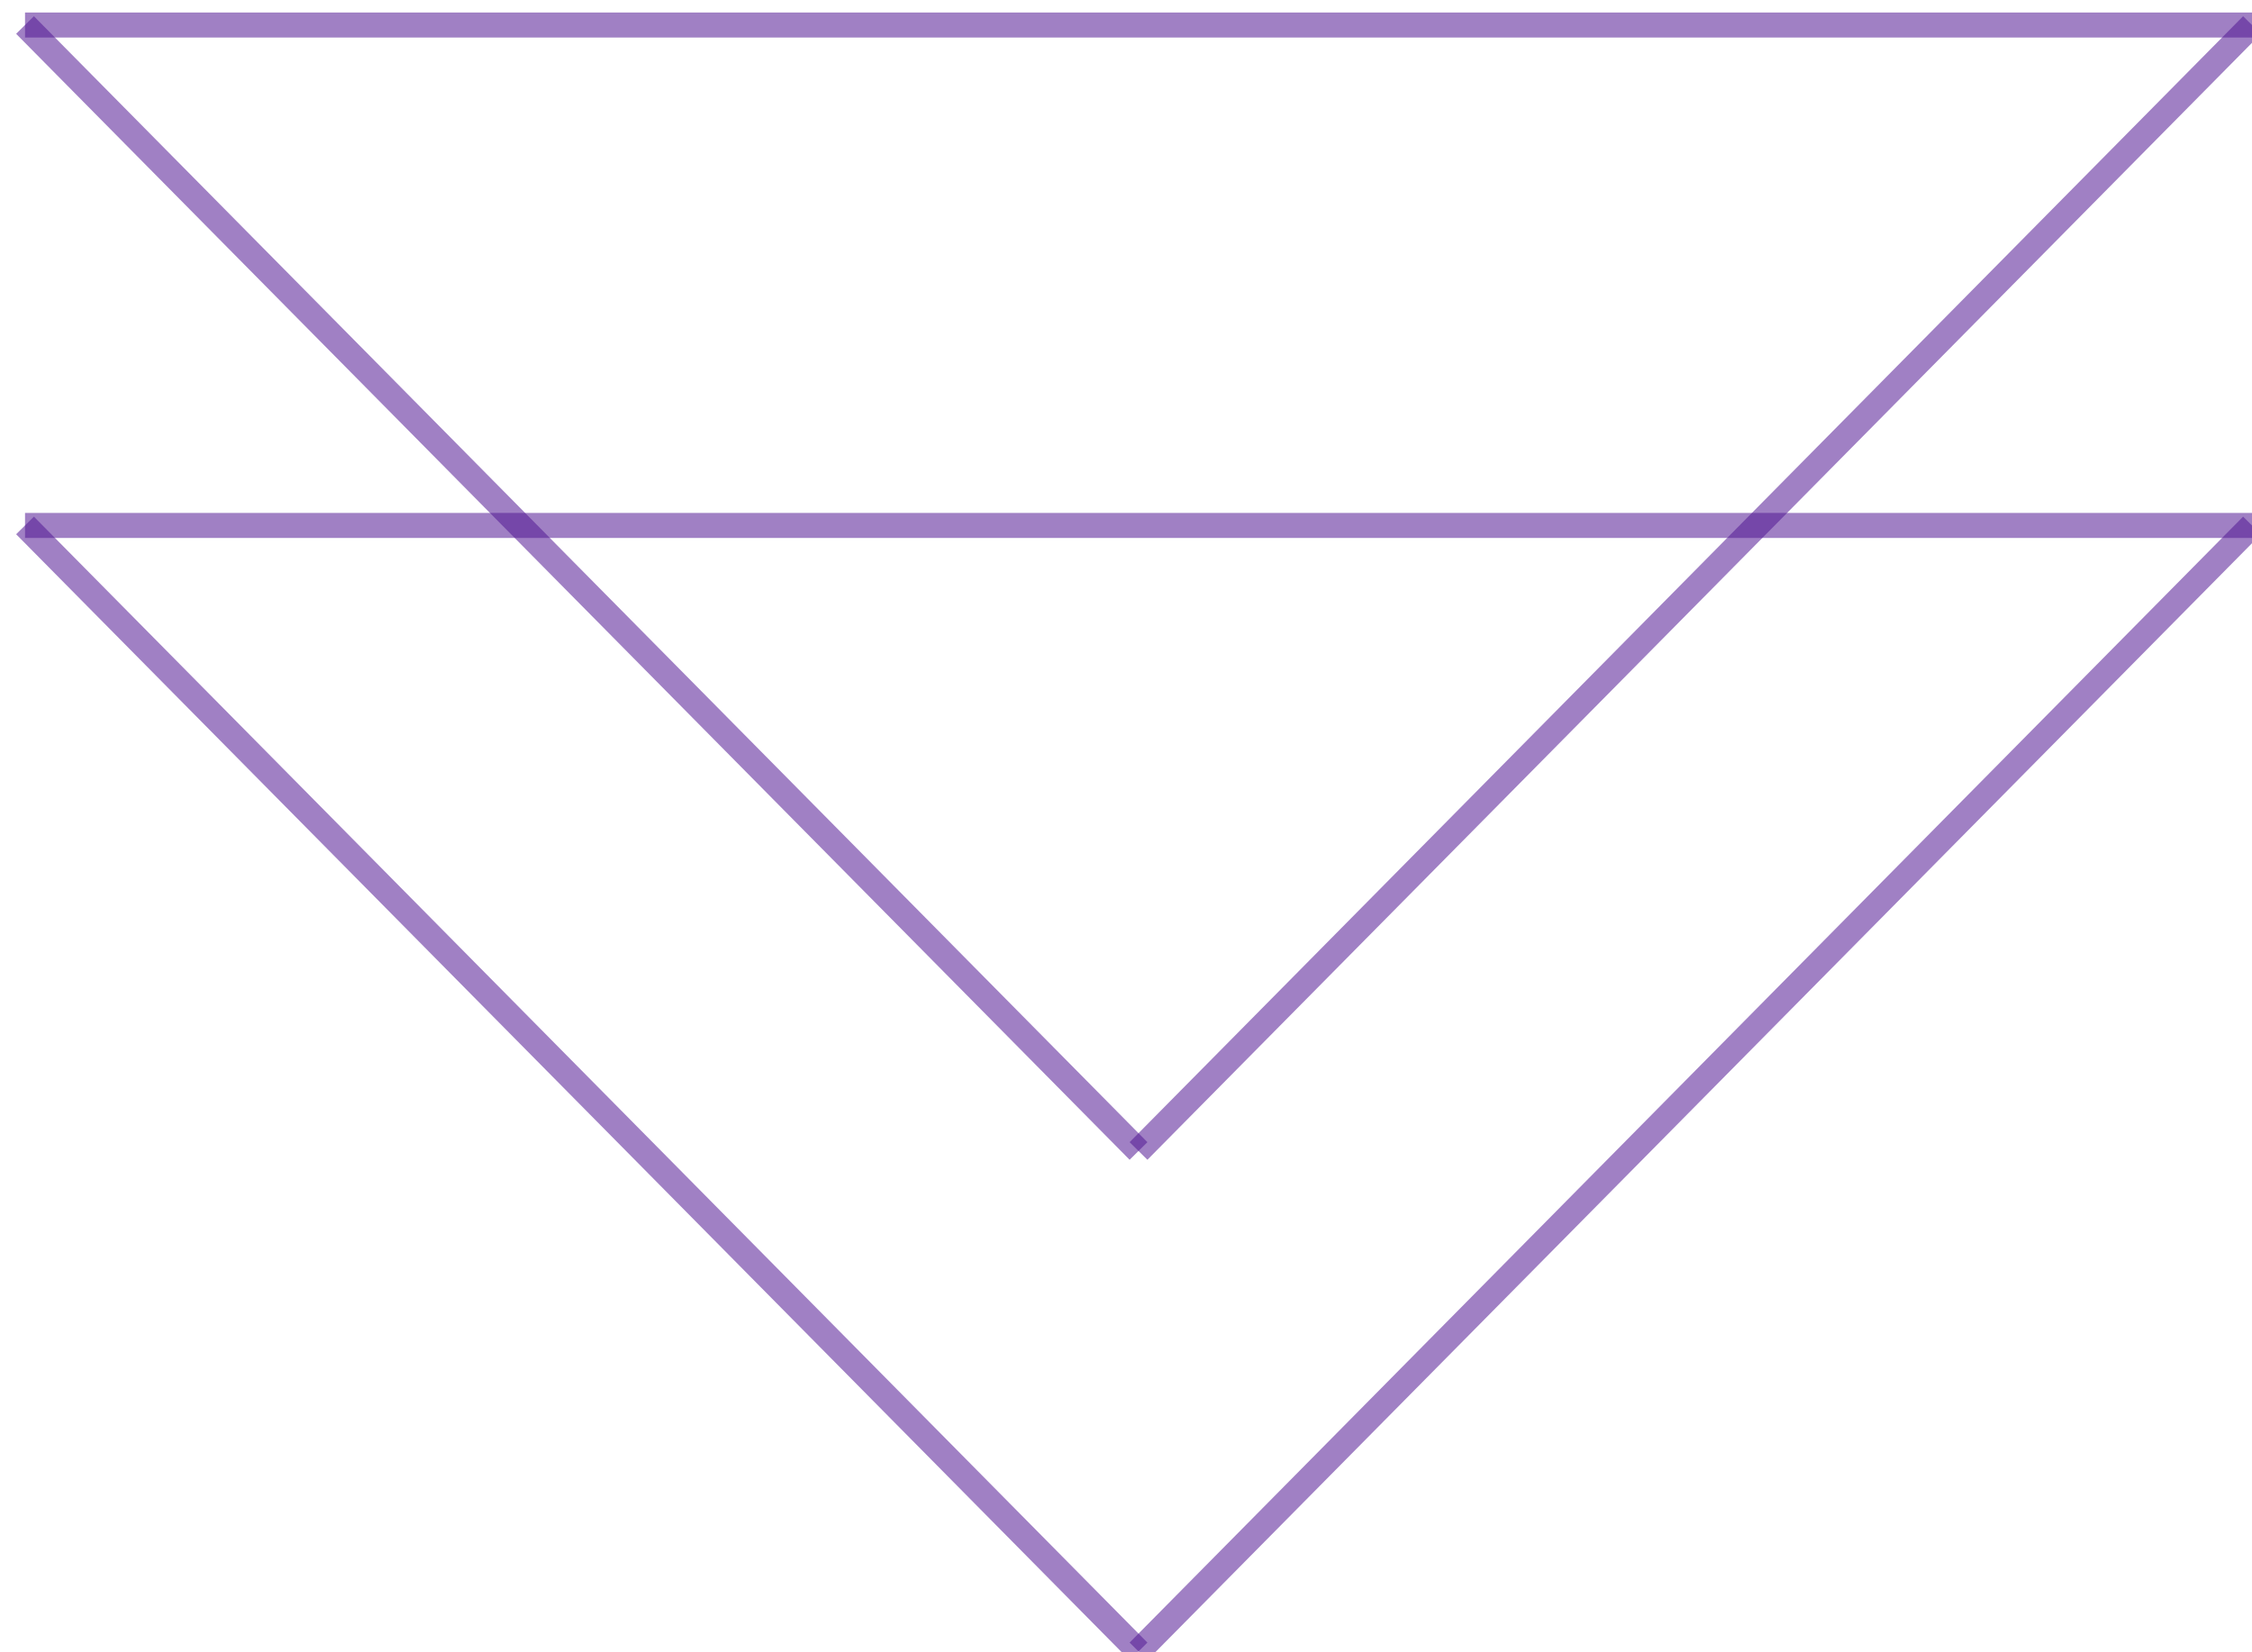
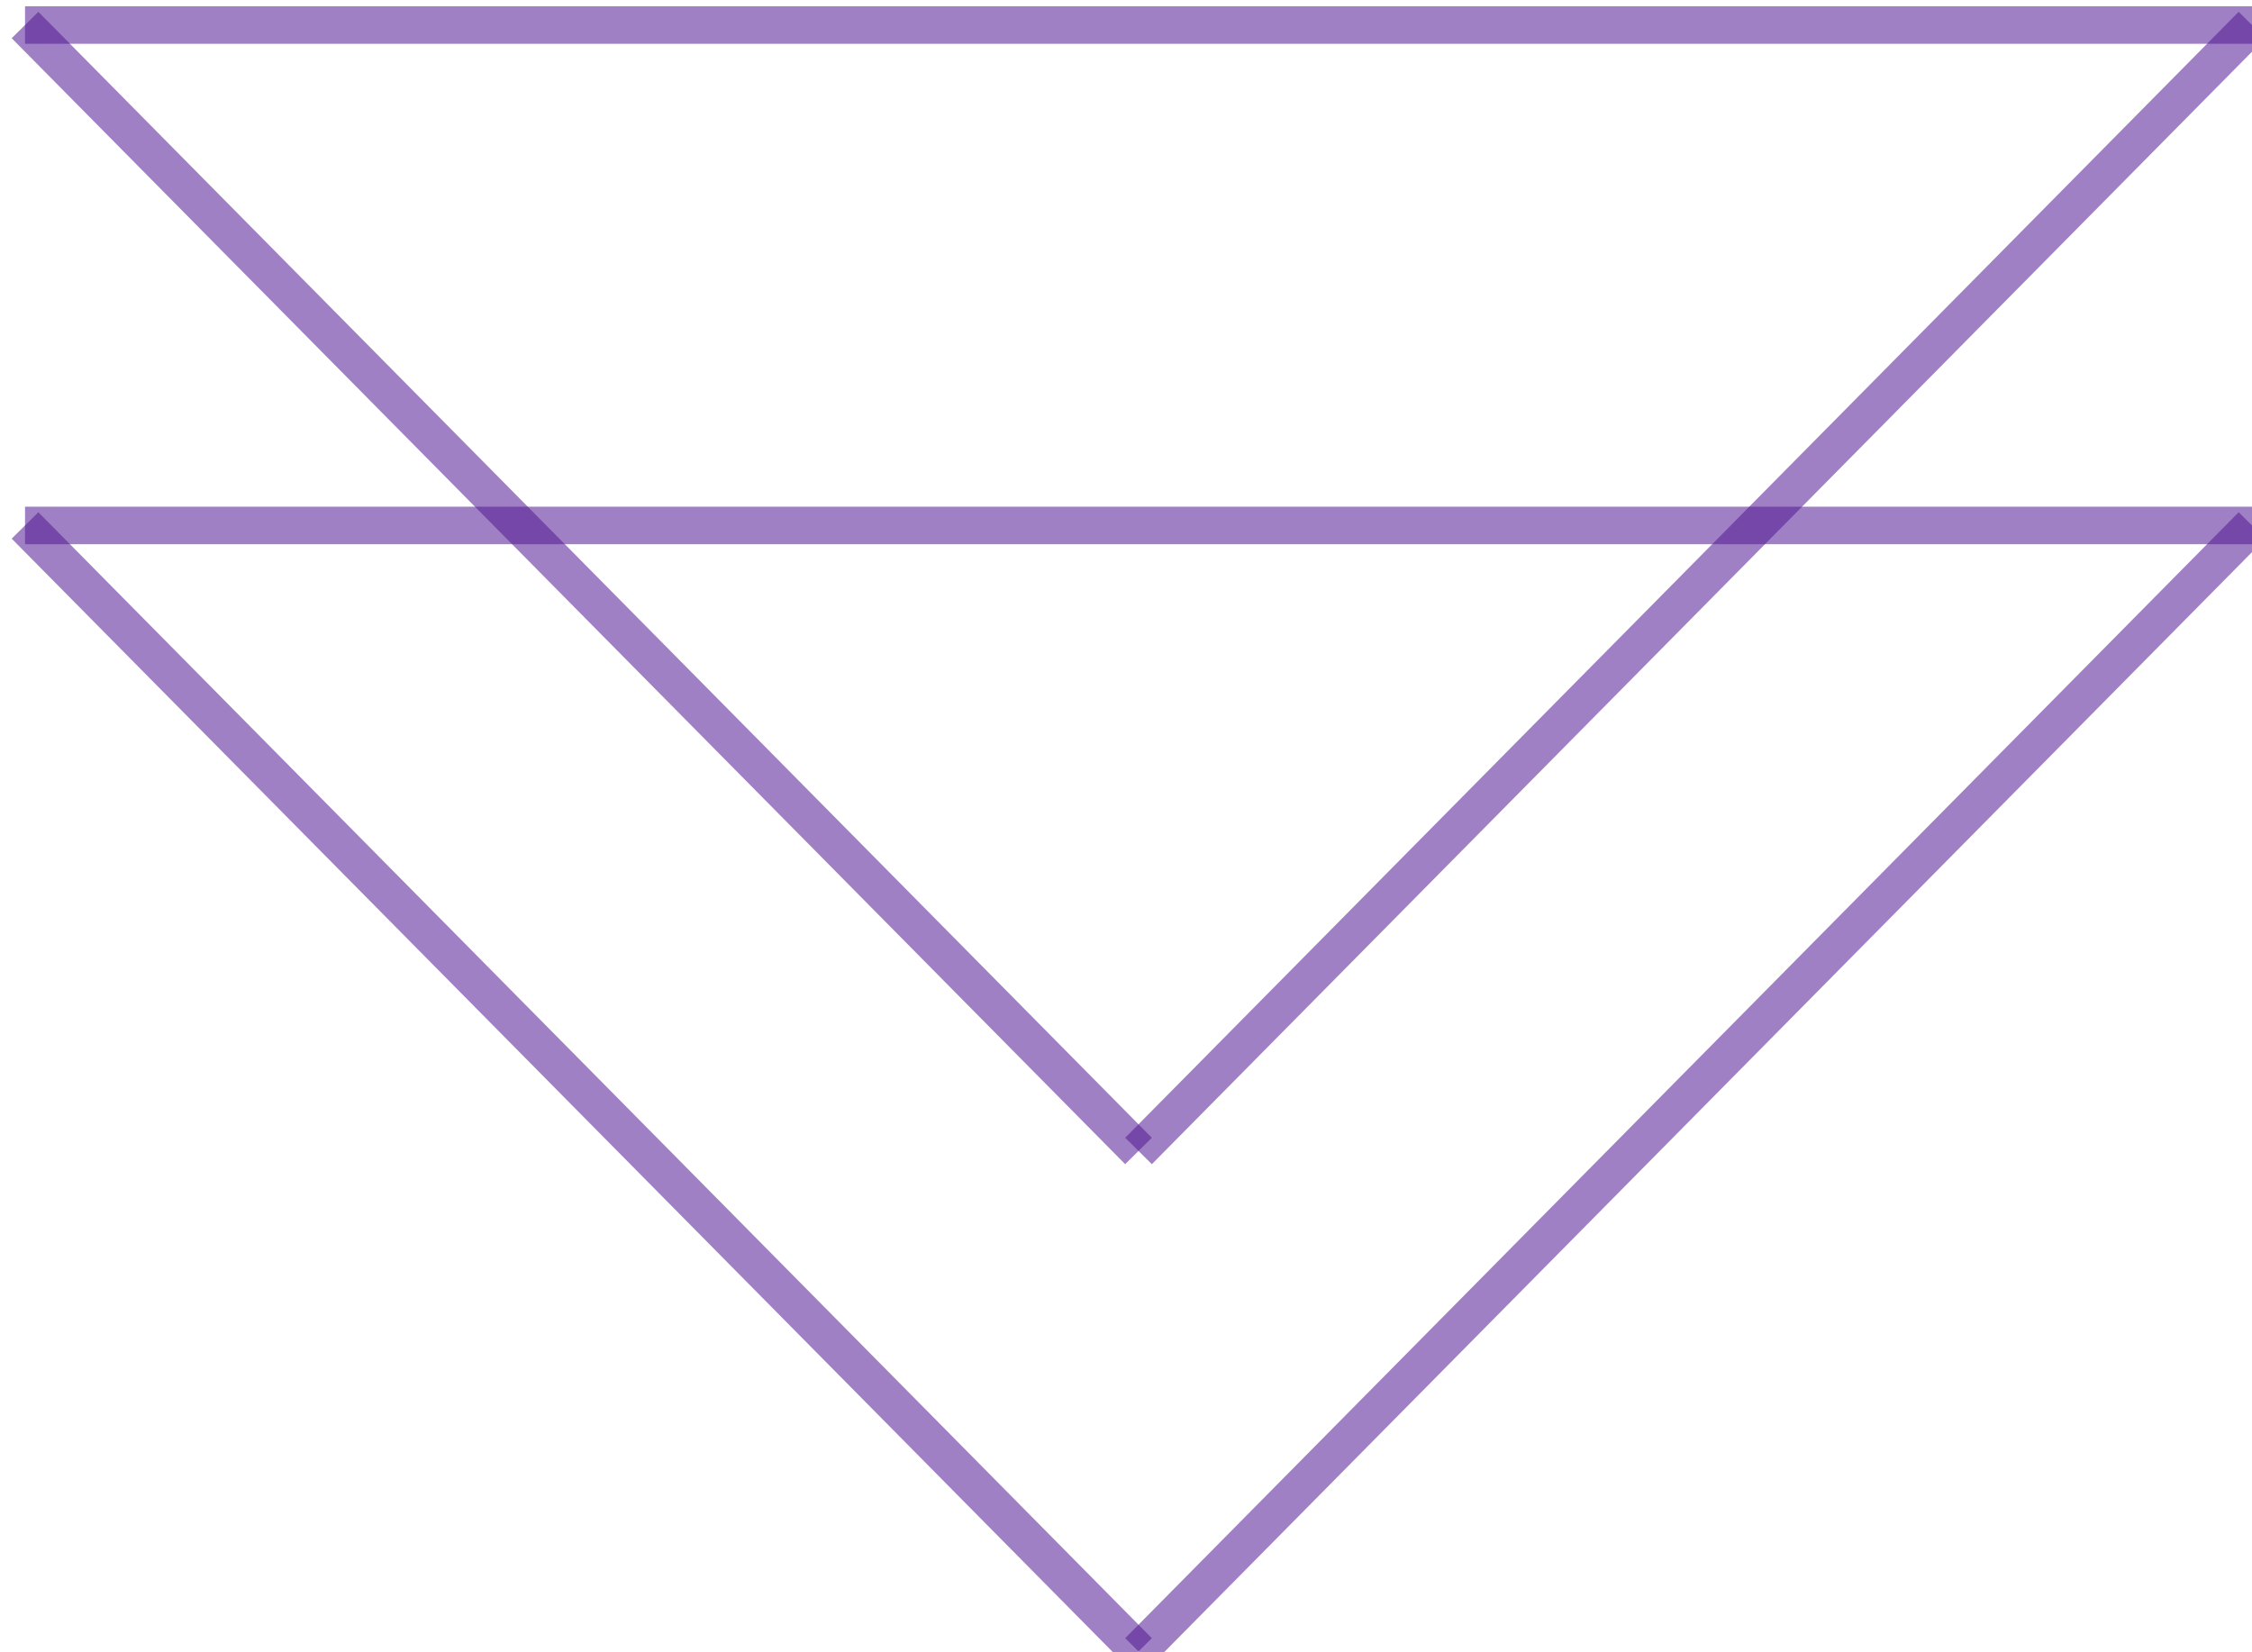
<svg xmlns="http://www.w3.org/2000/svg" width="90px" height="66px" viewBox="0 0 90 66" zoomAndPan="disable">
-   <line x1="1" y1="1" x2="90" y2="1" style="stroke:rgba(82, 24, 148, 0.548);;stroke-width:1" />
-   <line x1="1" y1="1" x2="45.5" y2="46" style="stroke:rgba(82, 24, 148, 0.548);;stroke-width:1" />
-   <line x1="90" y1="1" x2="45.5" y2="46" style="stroke:rgba(82, 24, 148, 0.548);;stroke-width:1" />
-   <line x1="1" y1="21" x2="90" y2="21" style="stroke:rgba(82, 24, 148, 0.548);;stroke-width:1" />
-   <line x1="1" y1="21" x2="45.5" y2="66" style="stroke:rgba(82, 24, 148, 0.548);;stroke-width:1" />
-   <line x1="90" y1="21" x2="45.5" y2="66" style="stroke:rgba(82, 24, 148, 0.548);;stroke-width:1" />
+   <line x1="1" y1="1" x2="90" y2="1" style="stroke:rgba(82, 24, 148, 0.548);;stroke-width:1.5" />
+   <line x1="1" y1="1" x2="45.5" y2="46" style="stroke:rgba(82, 24, 148, 0.548);;stroke-width:1.5" />
+   <line x1="90" y1="1" x2="45.5" y2="46" style="stroke:rgba(82, 24, 148, 0.548);;stroke-width:1.5" />
+   <line x1="1" y1="21" x2="90" y2="21" style="stroke:rgba(82, 24, 148, 0.548);;stroke-width:1.5" />
+   <line x1="1" y1="21" x2="45.5" y2="66" style="stroke:rgba(82, 24, 148, 0.548);;stroke-width:1.5" />
+   <line x1="90" y1="21" x2="45.5" y2="66" style="stroke:rgba(82, 24, 148, 0.548);;stroke-width:1.5" />
</svg>
